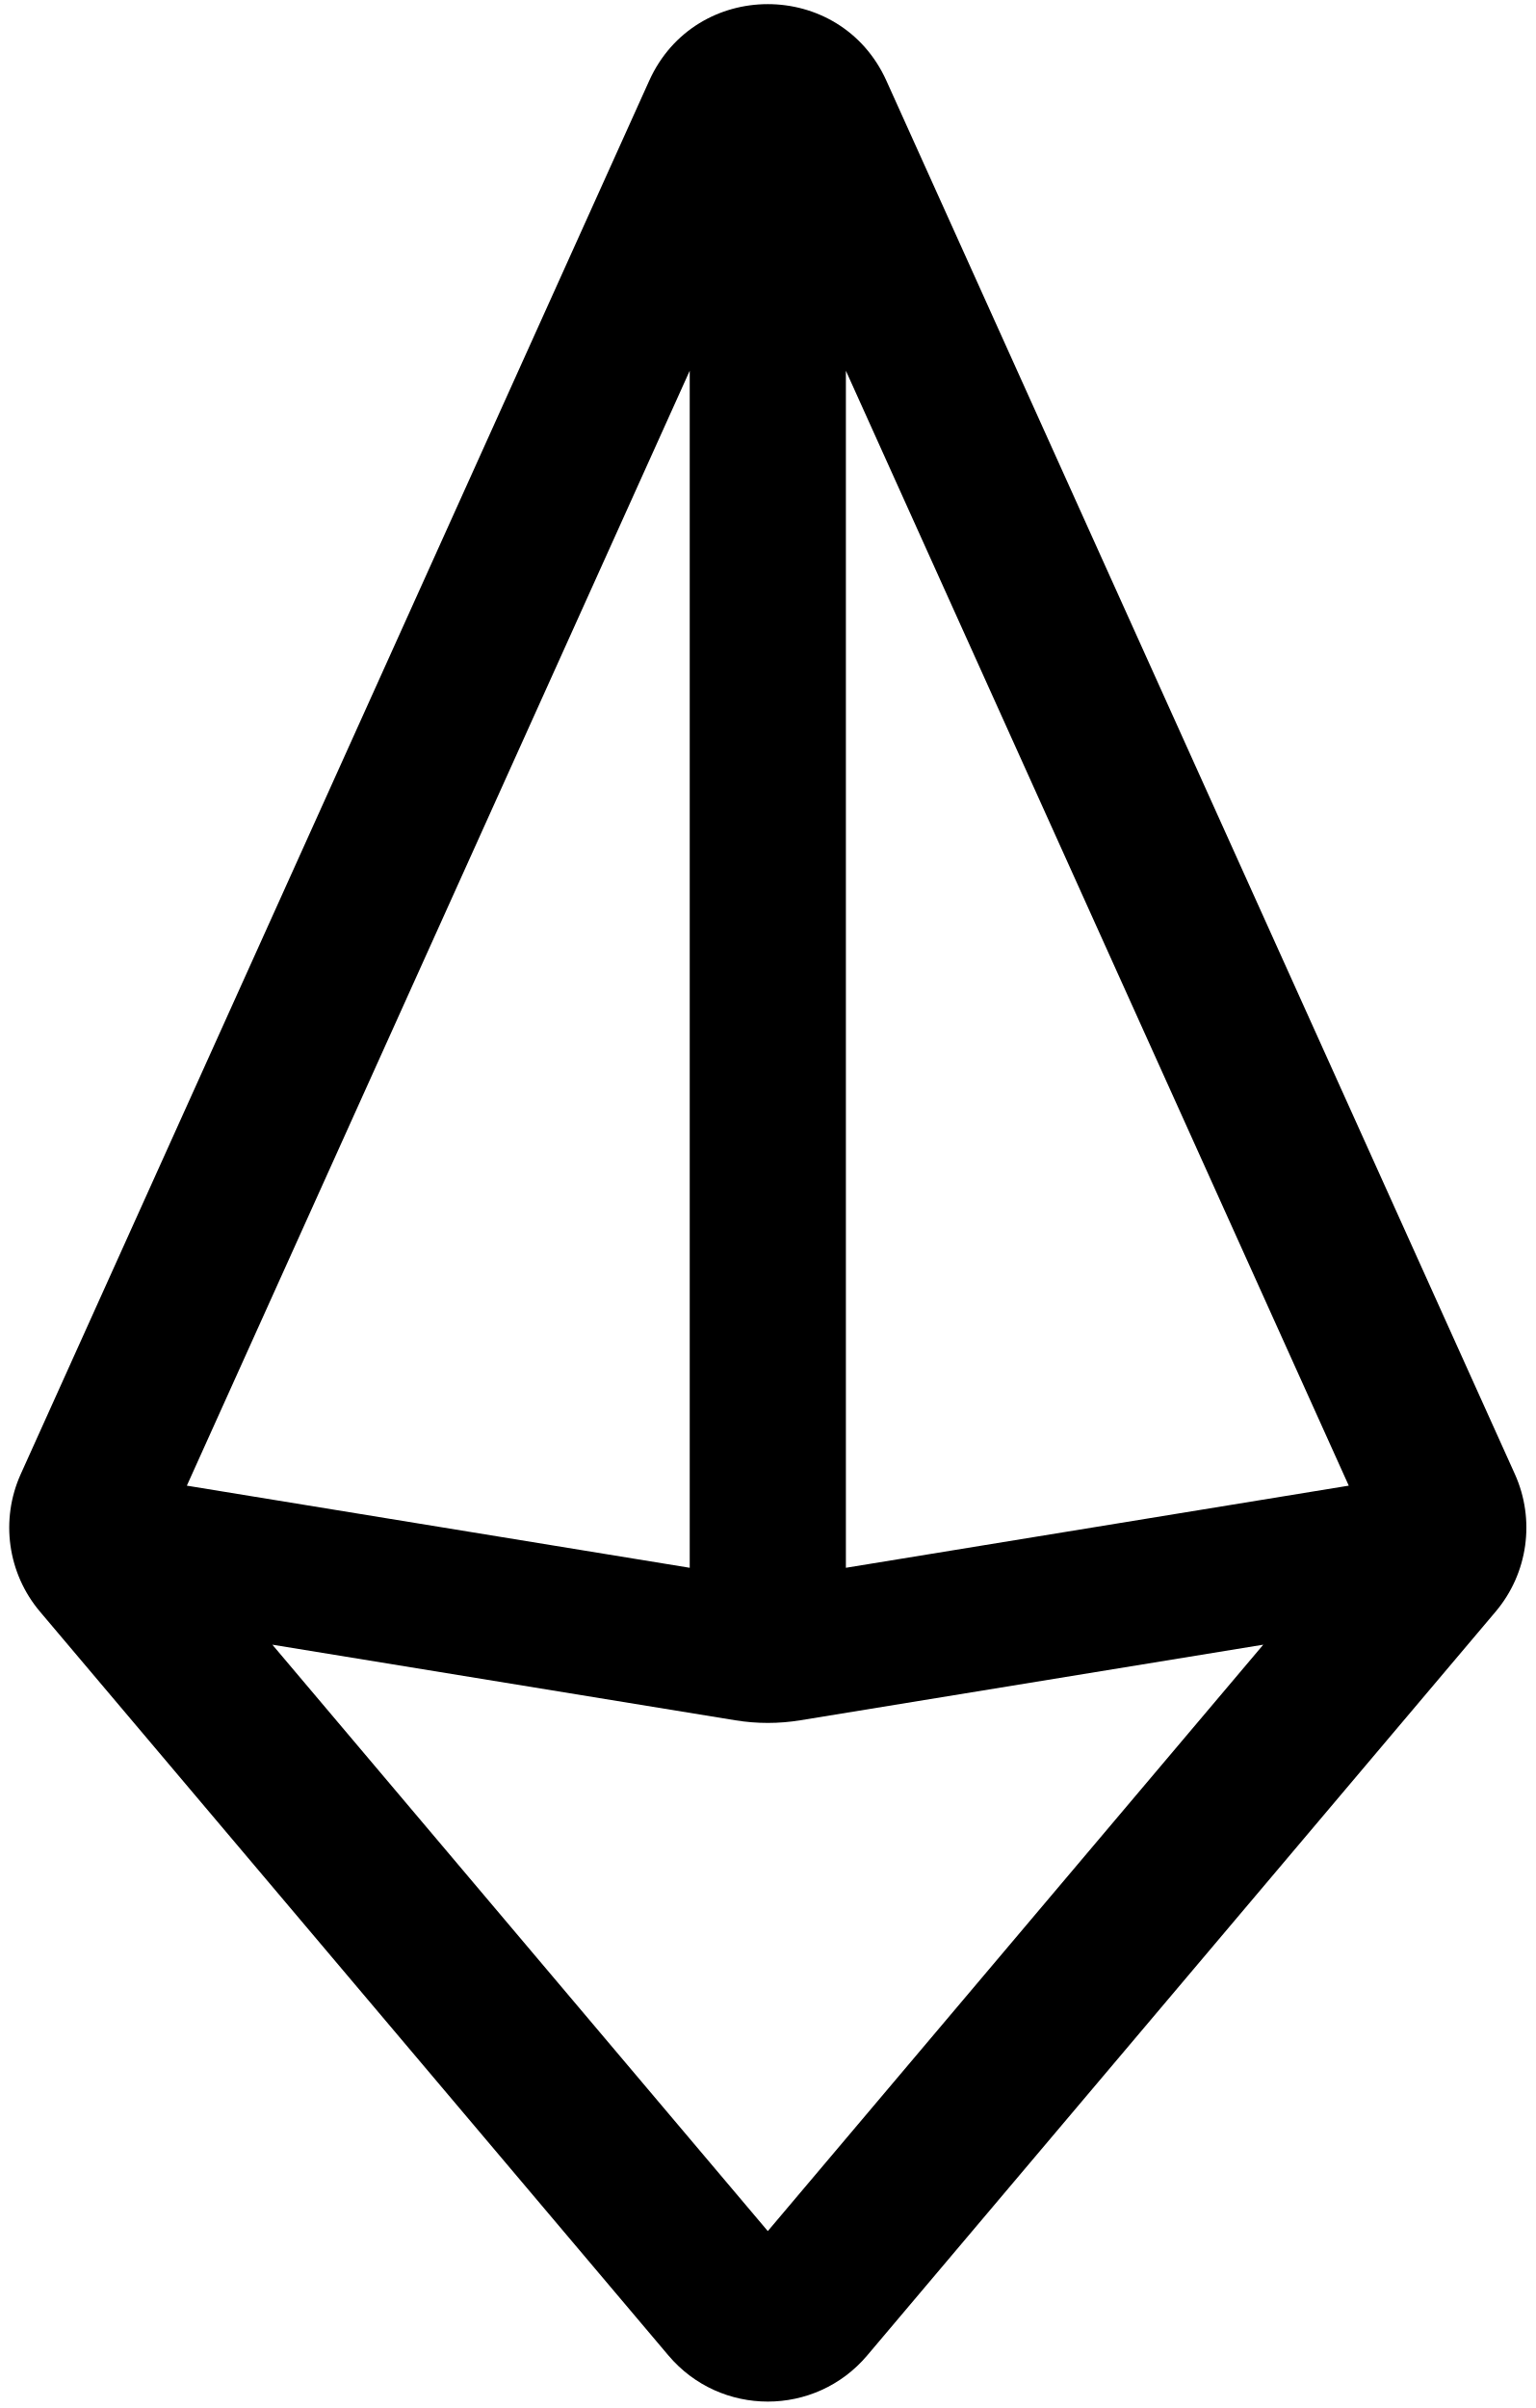
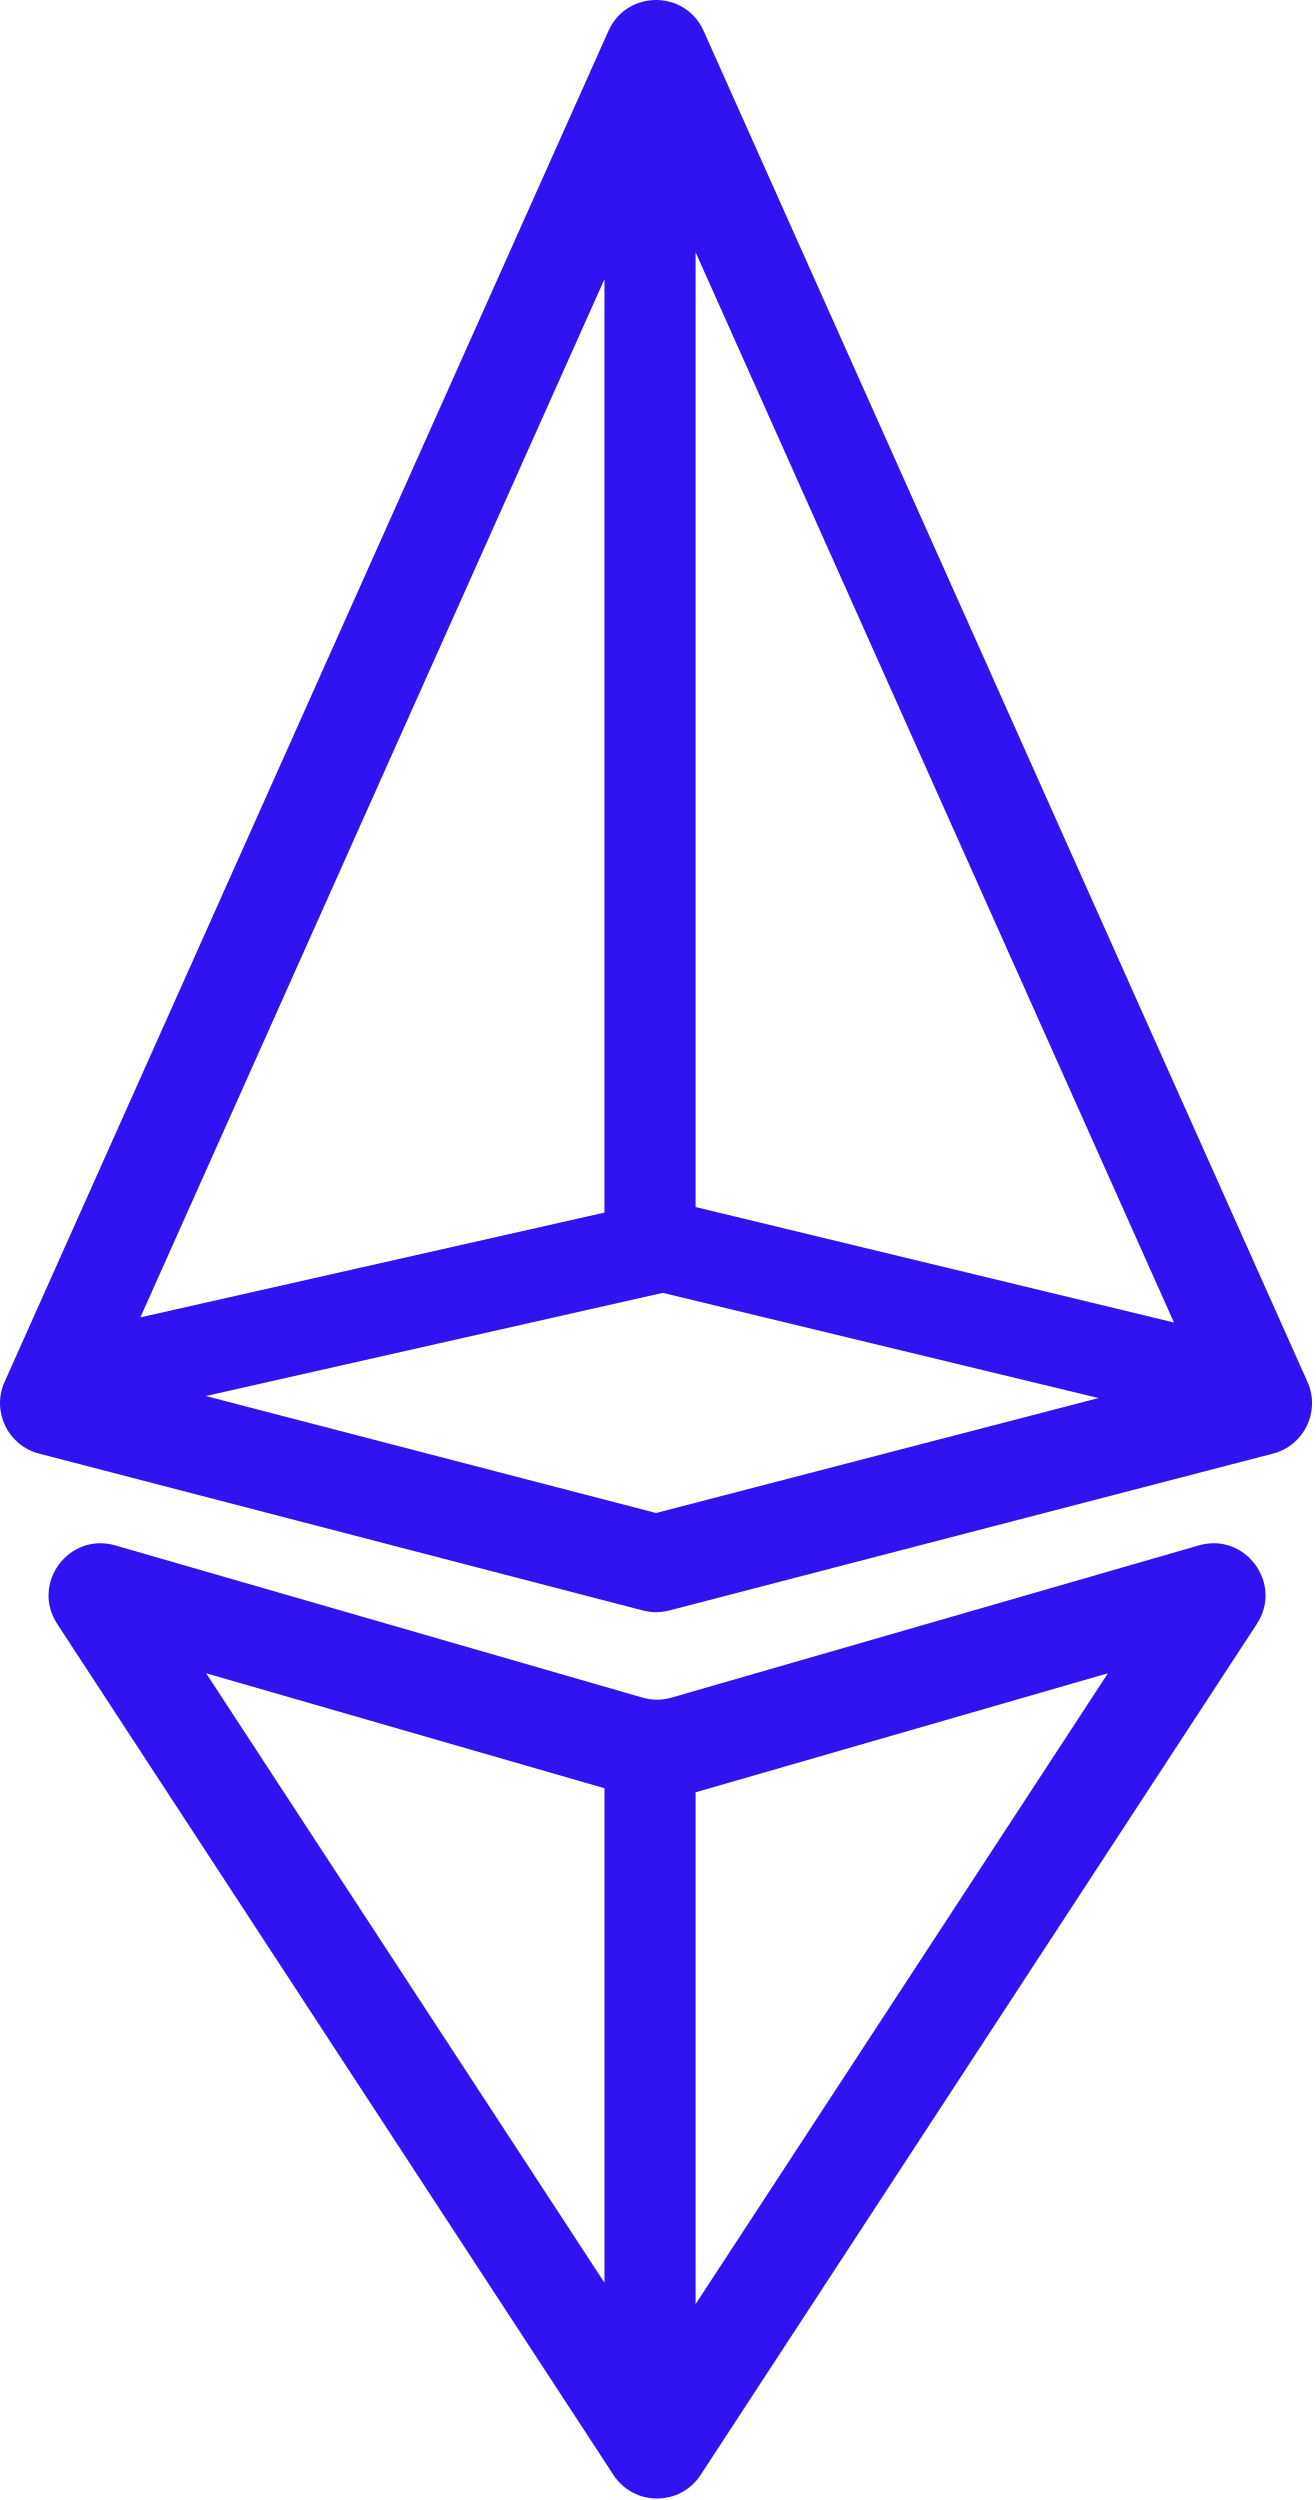
- <svg xmlns="http://www.w3.org/2000/svg" width="118" height="185" viewBox="0 0 118 185" fill="none">
-   <path fill-rule="evenodd" clip-rule="evenodd" d="M53 28.482L14.358 114.139L53 120.448V28.482ZM65 28.482V120.448L103.642 114.139L65 28.482ZM59 171.409L20.928 126.357L56.502 132.165C58.157 132.435 59.843 132.435 61.498 132.165L97.072 126.357L59 171.409ZM68.115 6.206C64.574 -1.645 53.426 -1.645 49.885 6.206L1.594 113.251C0.009 116.763 0.584 120.874 3.071 123.817L51.362 180.962C55.357 185.689 62.643 185.689 66.638 180.962L114.929 123.817C117.416 120.874 117.991 116.763 116.406 113.251L68.115 6.206Z" fill="black" />
+ <svg xmlns="http://www.w3.org/2000/svg" width="101" height="192" viewBox="0 0 101 192" fill="none">
+   <path fill-rule="evenodd" clip-rule="evenodd" d="M10.782 101.173L46.421 21.44L46.421 93.126L10.782 101.173ZM15.805 107.215L50.383 116.199L84.363 107.37L50.895 99.292L15.805 107.215ZM90.16 101.569L53.421 19.375L53.421 92.701L90.16 101.569ZM54.035 2.368C52.624 -0.789 48.142 -0.789 46.731 2.368L0.35 106.133C-0.659 108.391 0.602 111.014 2.996 111.636L49.377 123.686C50.037 123.858 50.729 123.858 51.389 123.686L97.77 111.636C100.164 111.014 101.425 108.391 100.416 106.133L54.035 2.368ZM53.422 176.958L85.089 128.507L53.65 137.583C53.574 137.605 53.498 137.626 53.422 137.647L53.422 176.958ZM46.422 175.311L15.831 128.507L46.422 137.338L46.422 175.311ZM47.112 190.075C48.691 192.49 52.23 192.49 53.808 190.075L96.526 124.718C98.555 121.613 95.632 117.658 92.068 118.687L51.569 130.378C50.845 130.587 50.075 130.587 49.351 130.378L8.852 118.687C5.288 117.658 2.365 121.613 4.394 124.718L47.112 190.075Z" fill="#3113F1" />
</svg>
